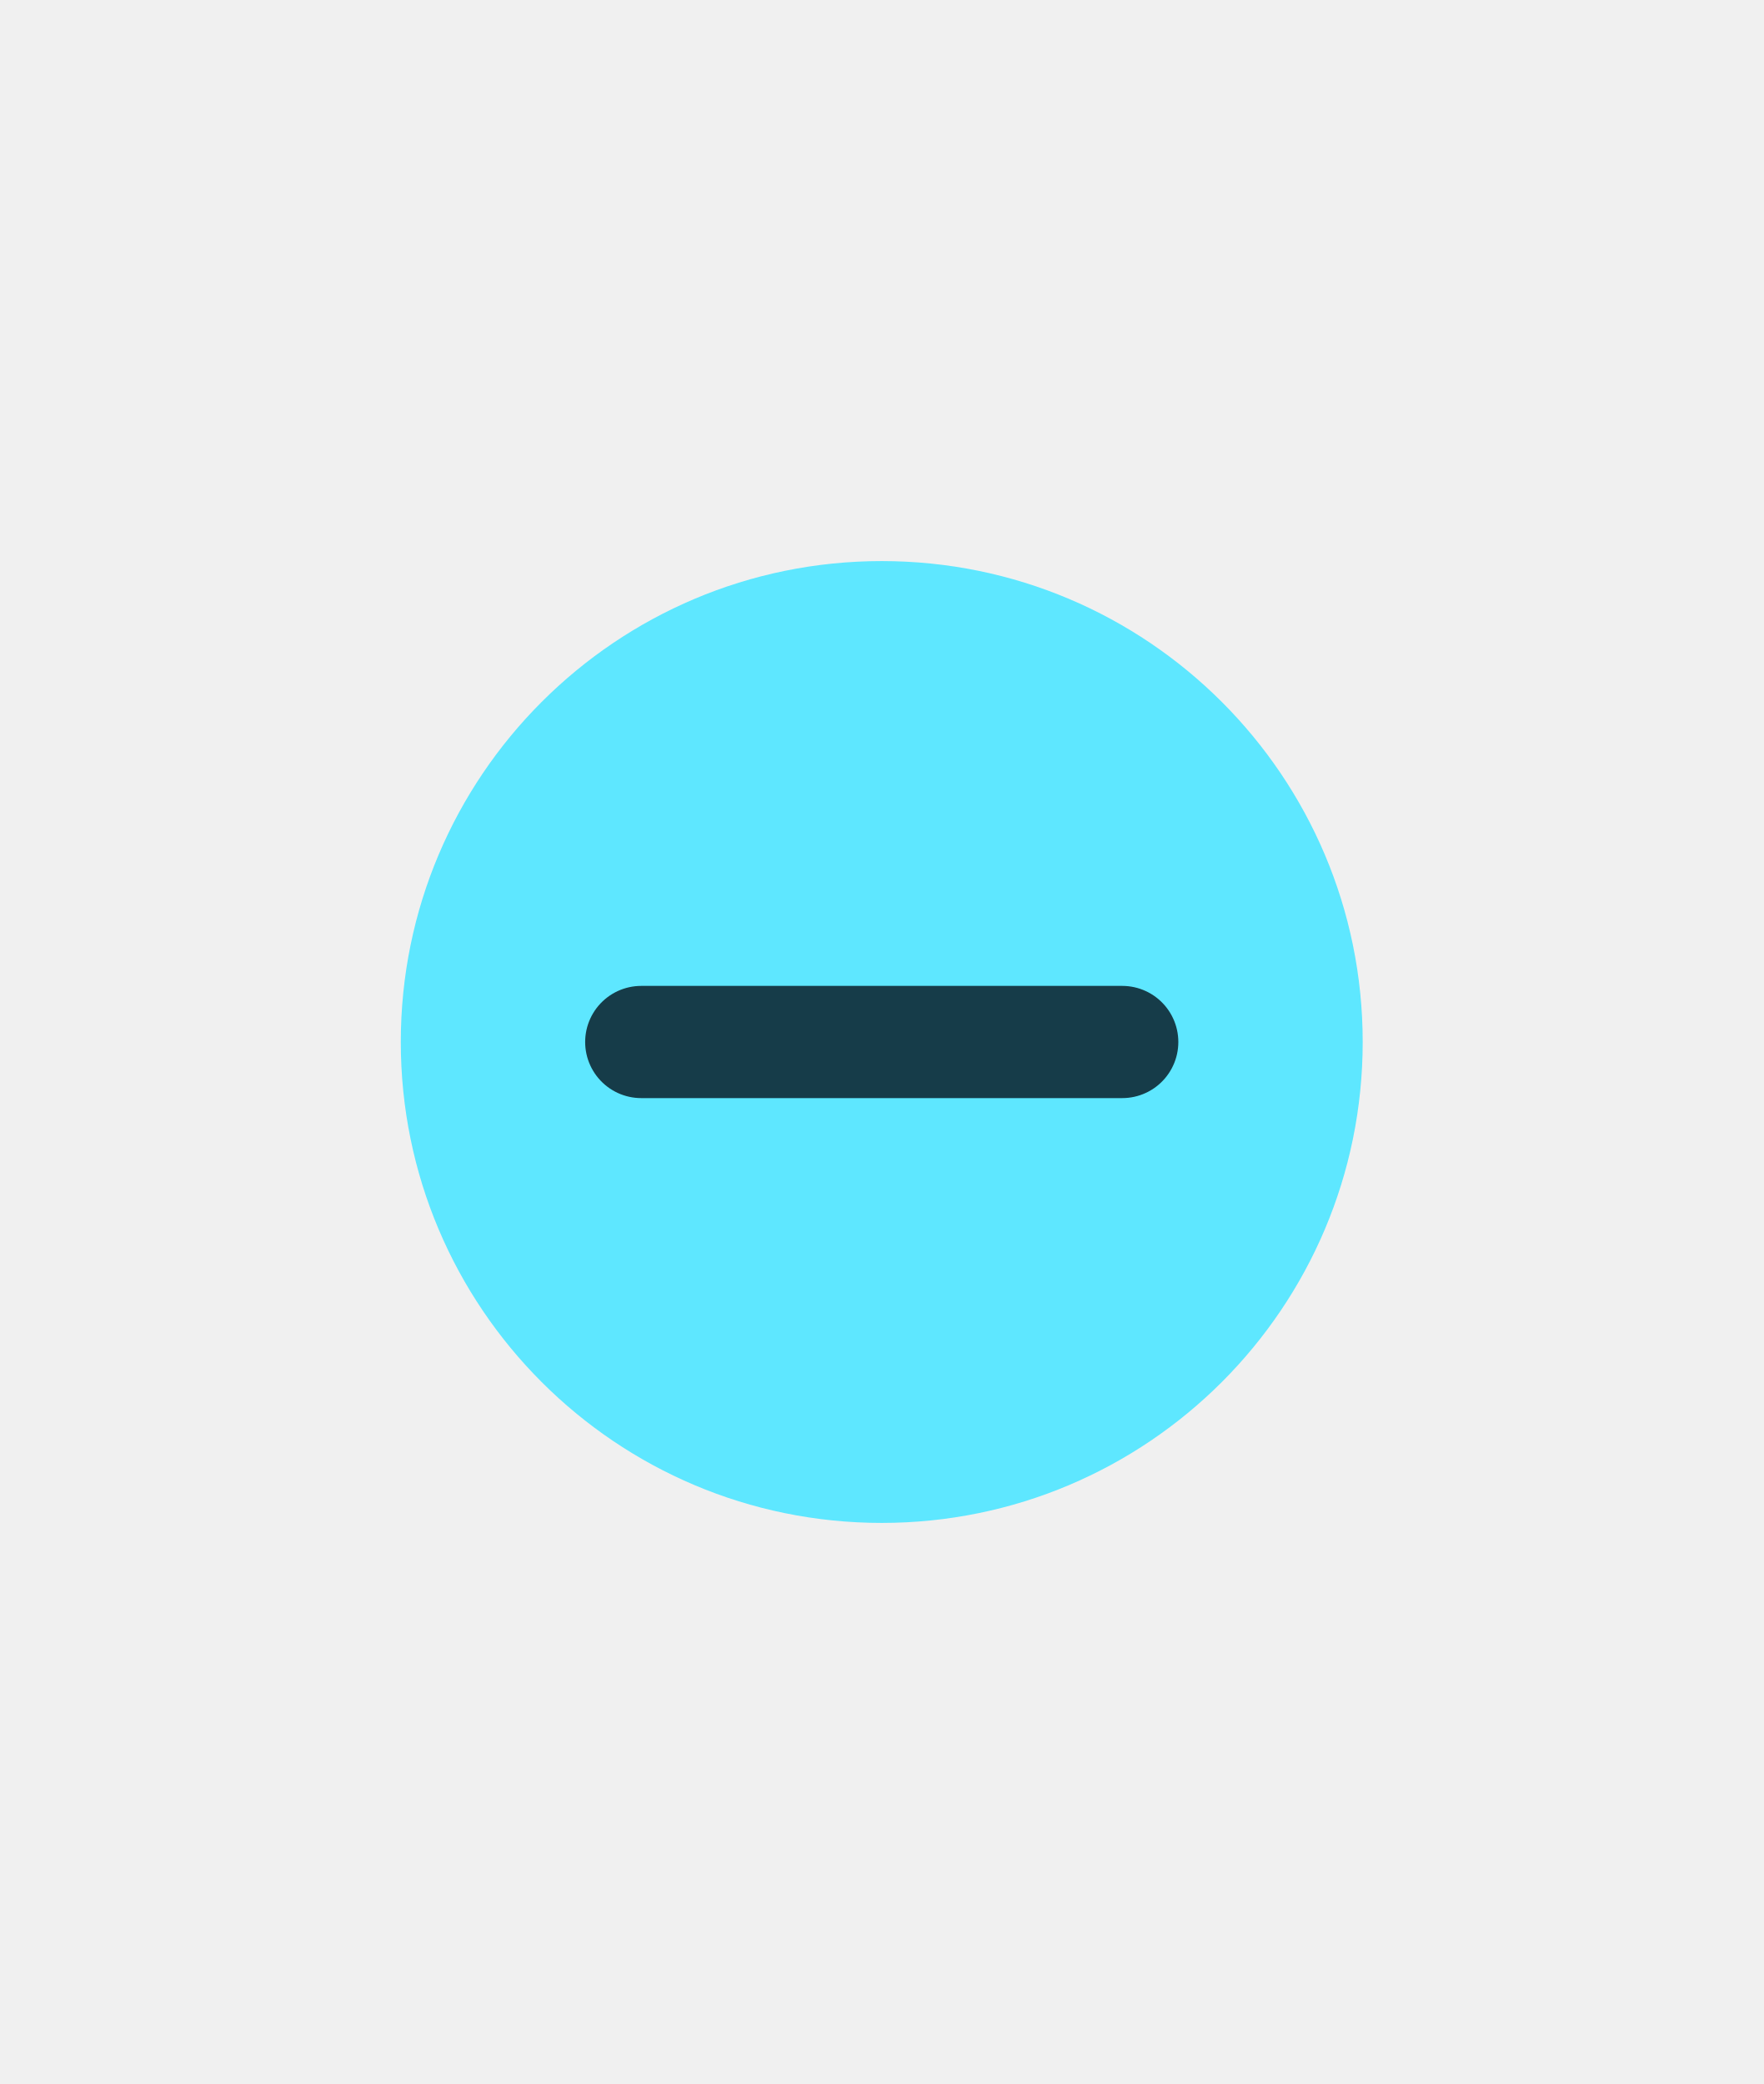
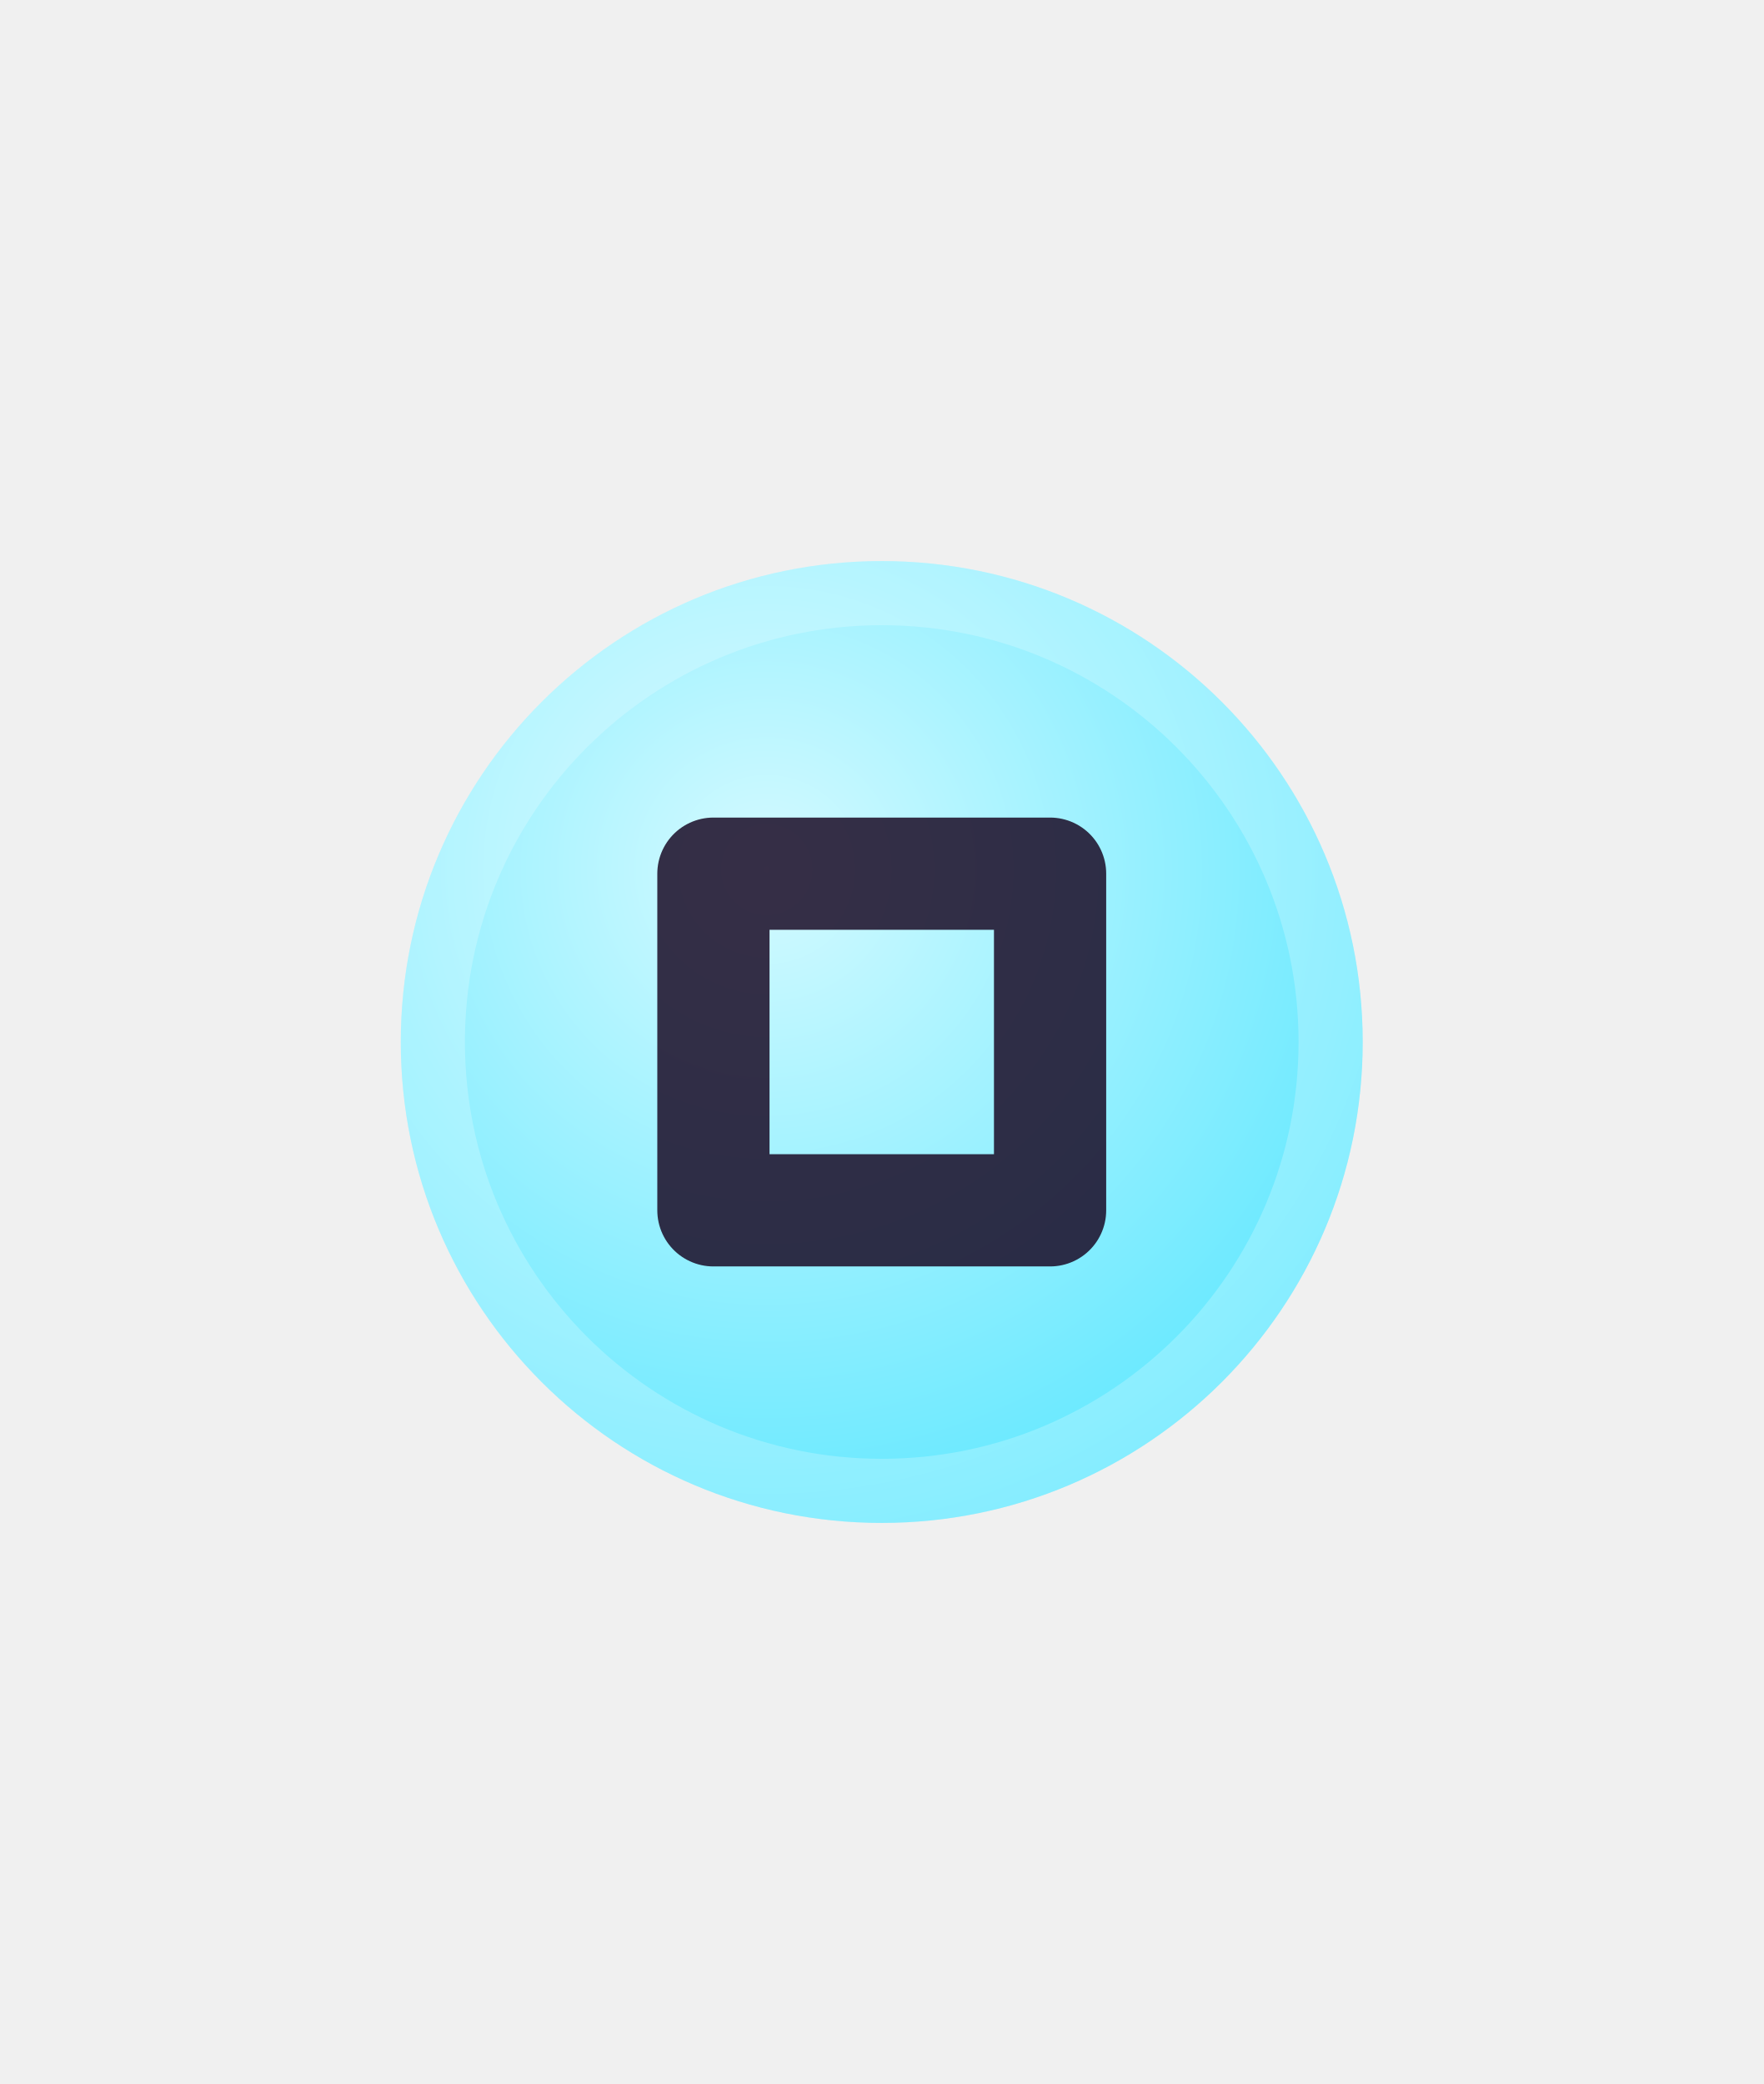
<svg xmlns="http://www.w3.org/2000/svg" width="22" height="26" viewBox="0 0 22 26">
-   <circle cx="11" cy="13" r="6" fill="#5ee7ff" />
-   <path d="M8 13h6" stroke="#04121c" stroke-opacity="0.8" stroke-width="1.4" stroke-linecap="round" fill="none" />
+   <defs>
+     <radialGradient id="g" cx="0.38" cy="0.32" r="0.75">
+       <stop offset="0" stop-color="#d4faff" />
+       <stop offset="1" stop-color="#5ee7ff" />
+     </radialGradient>
+   </defs>
+   <circle cx="11" cy="13" r="6" fill="url(#g)" />
+   <circle cx="11" cy="13" r="5.6" fill="none" stroke="#ffffff" stroke-opacity="0.22" stroke-width="0.8" />
+   <path d="M8.9 10.9h4.2v4.2h-4.2z" stroke="#1a0b26" stroke-opacity="0.85" stroke-width="1.4" stroke-linecap="round" stroke-linejoin="round" fill="none" />
</svg>
